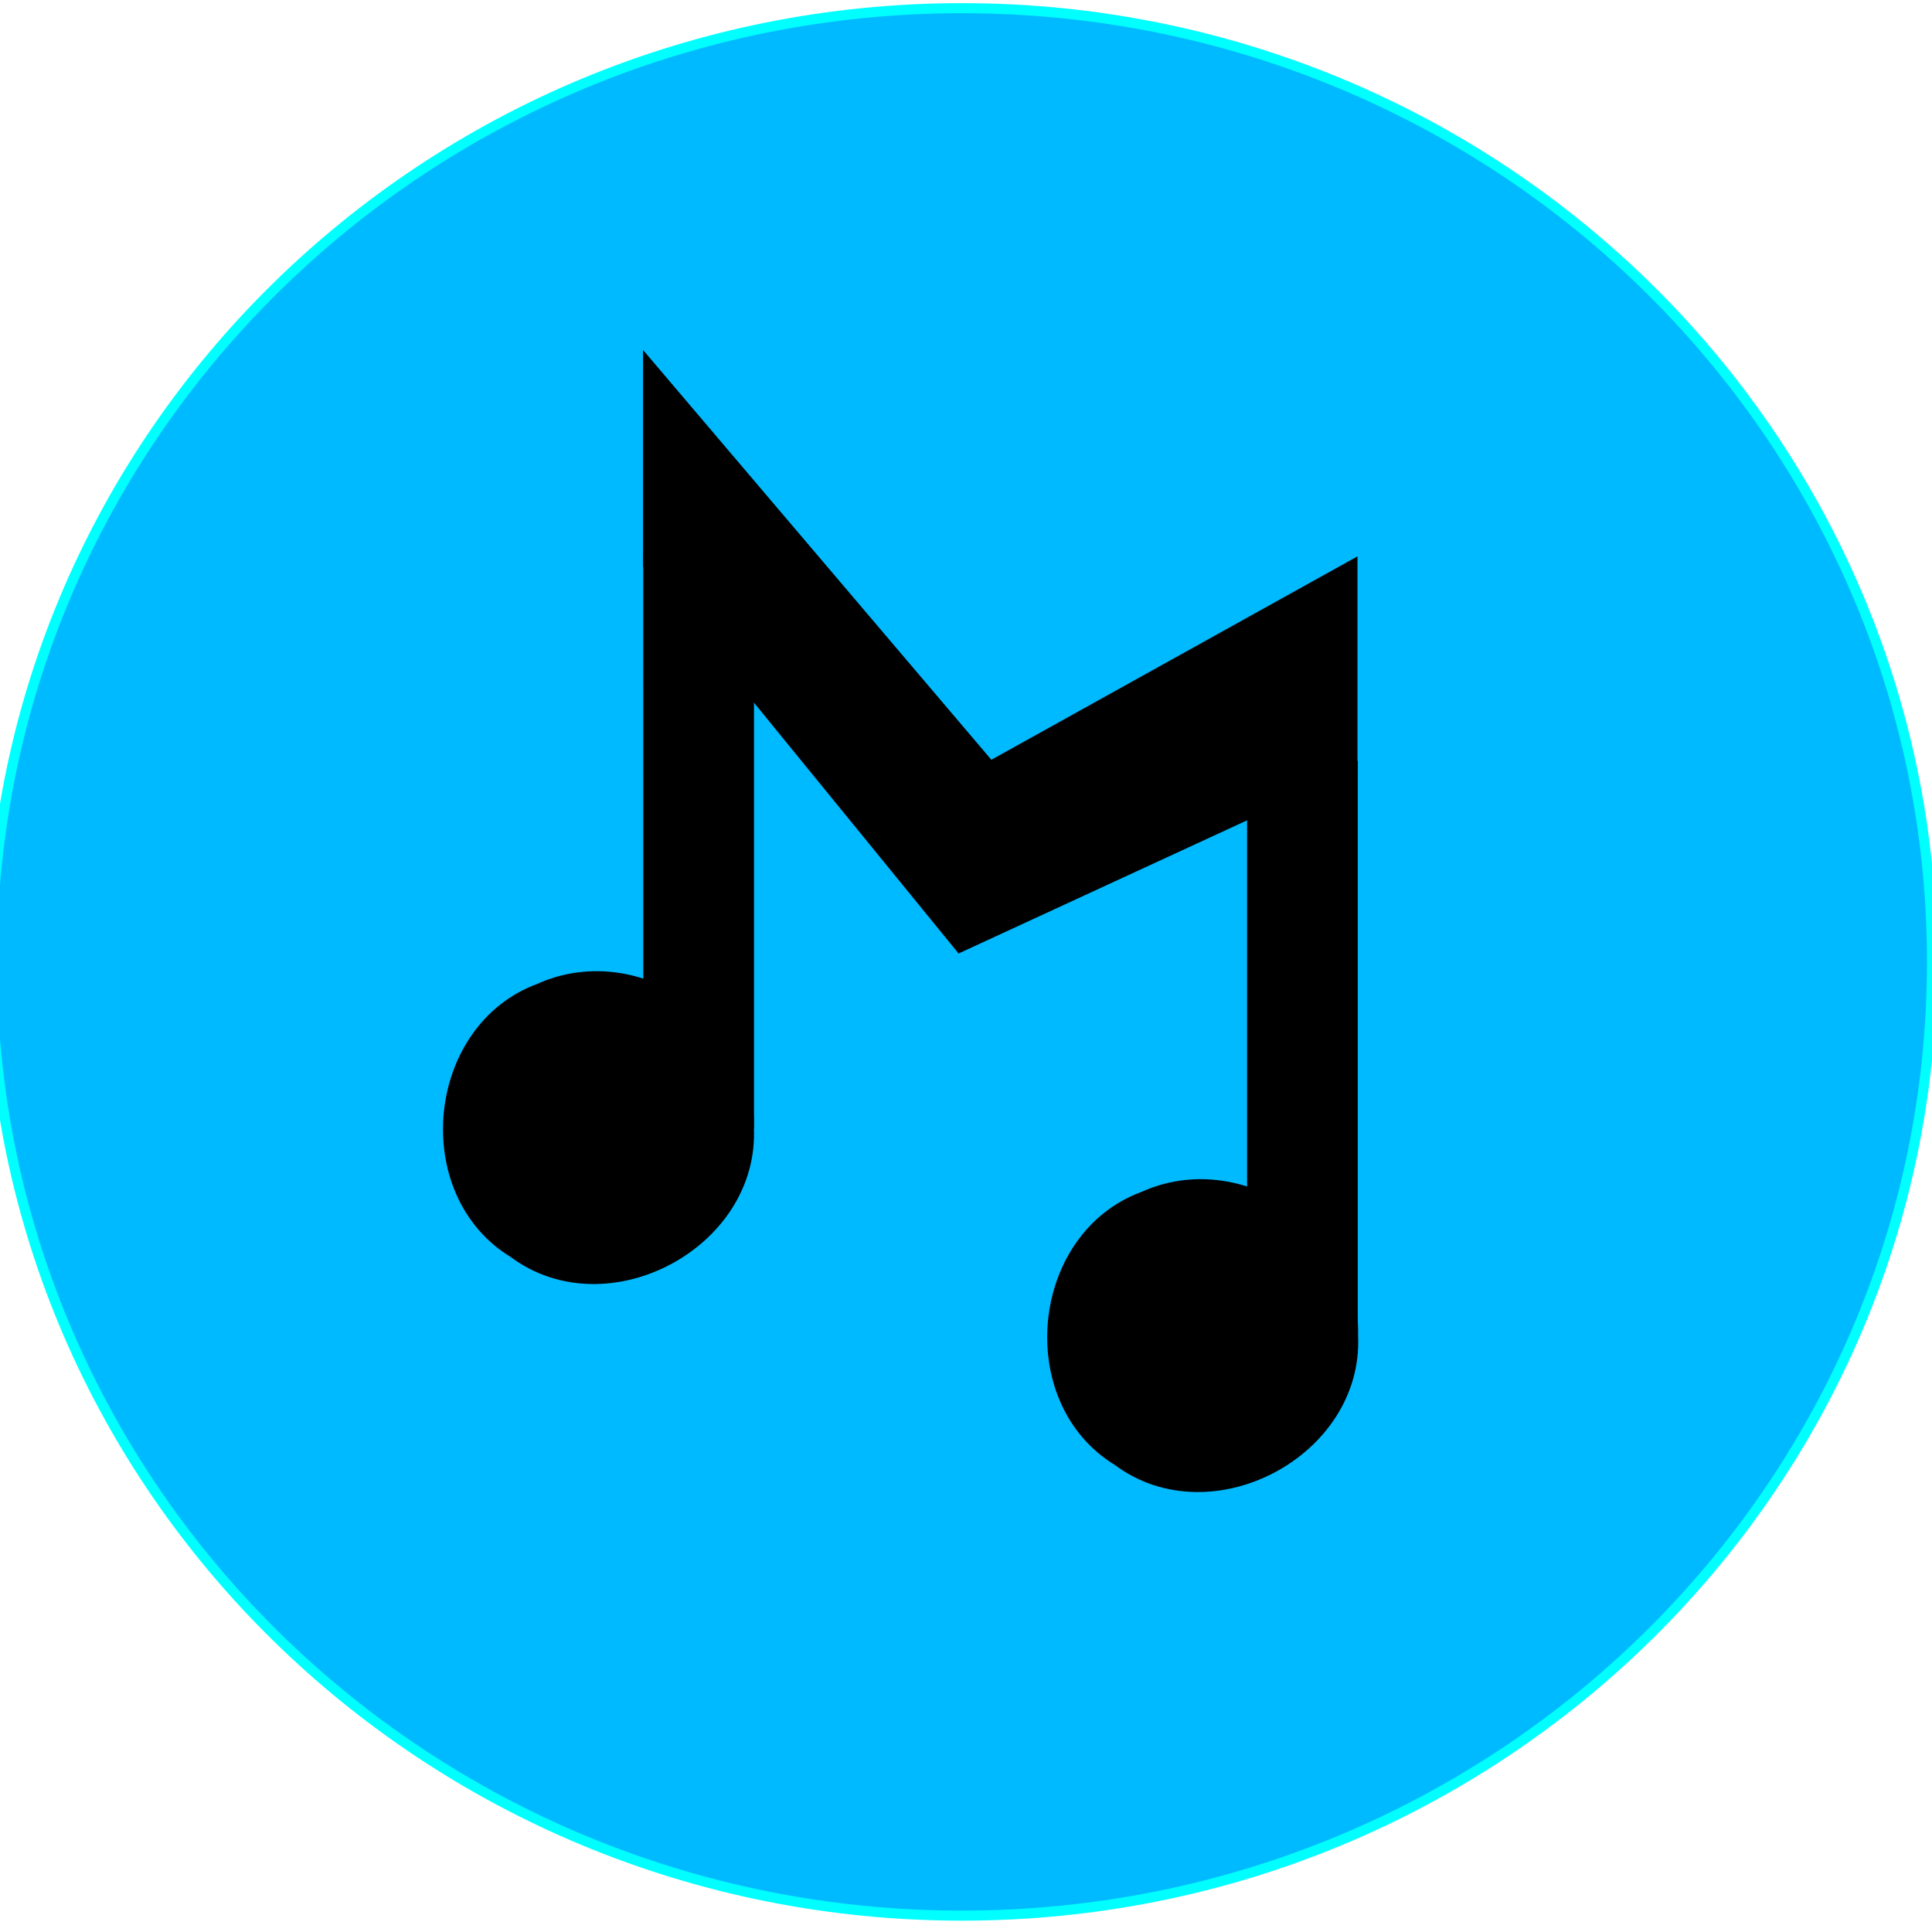
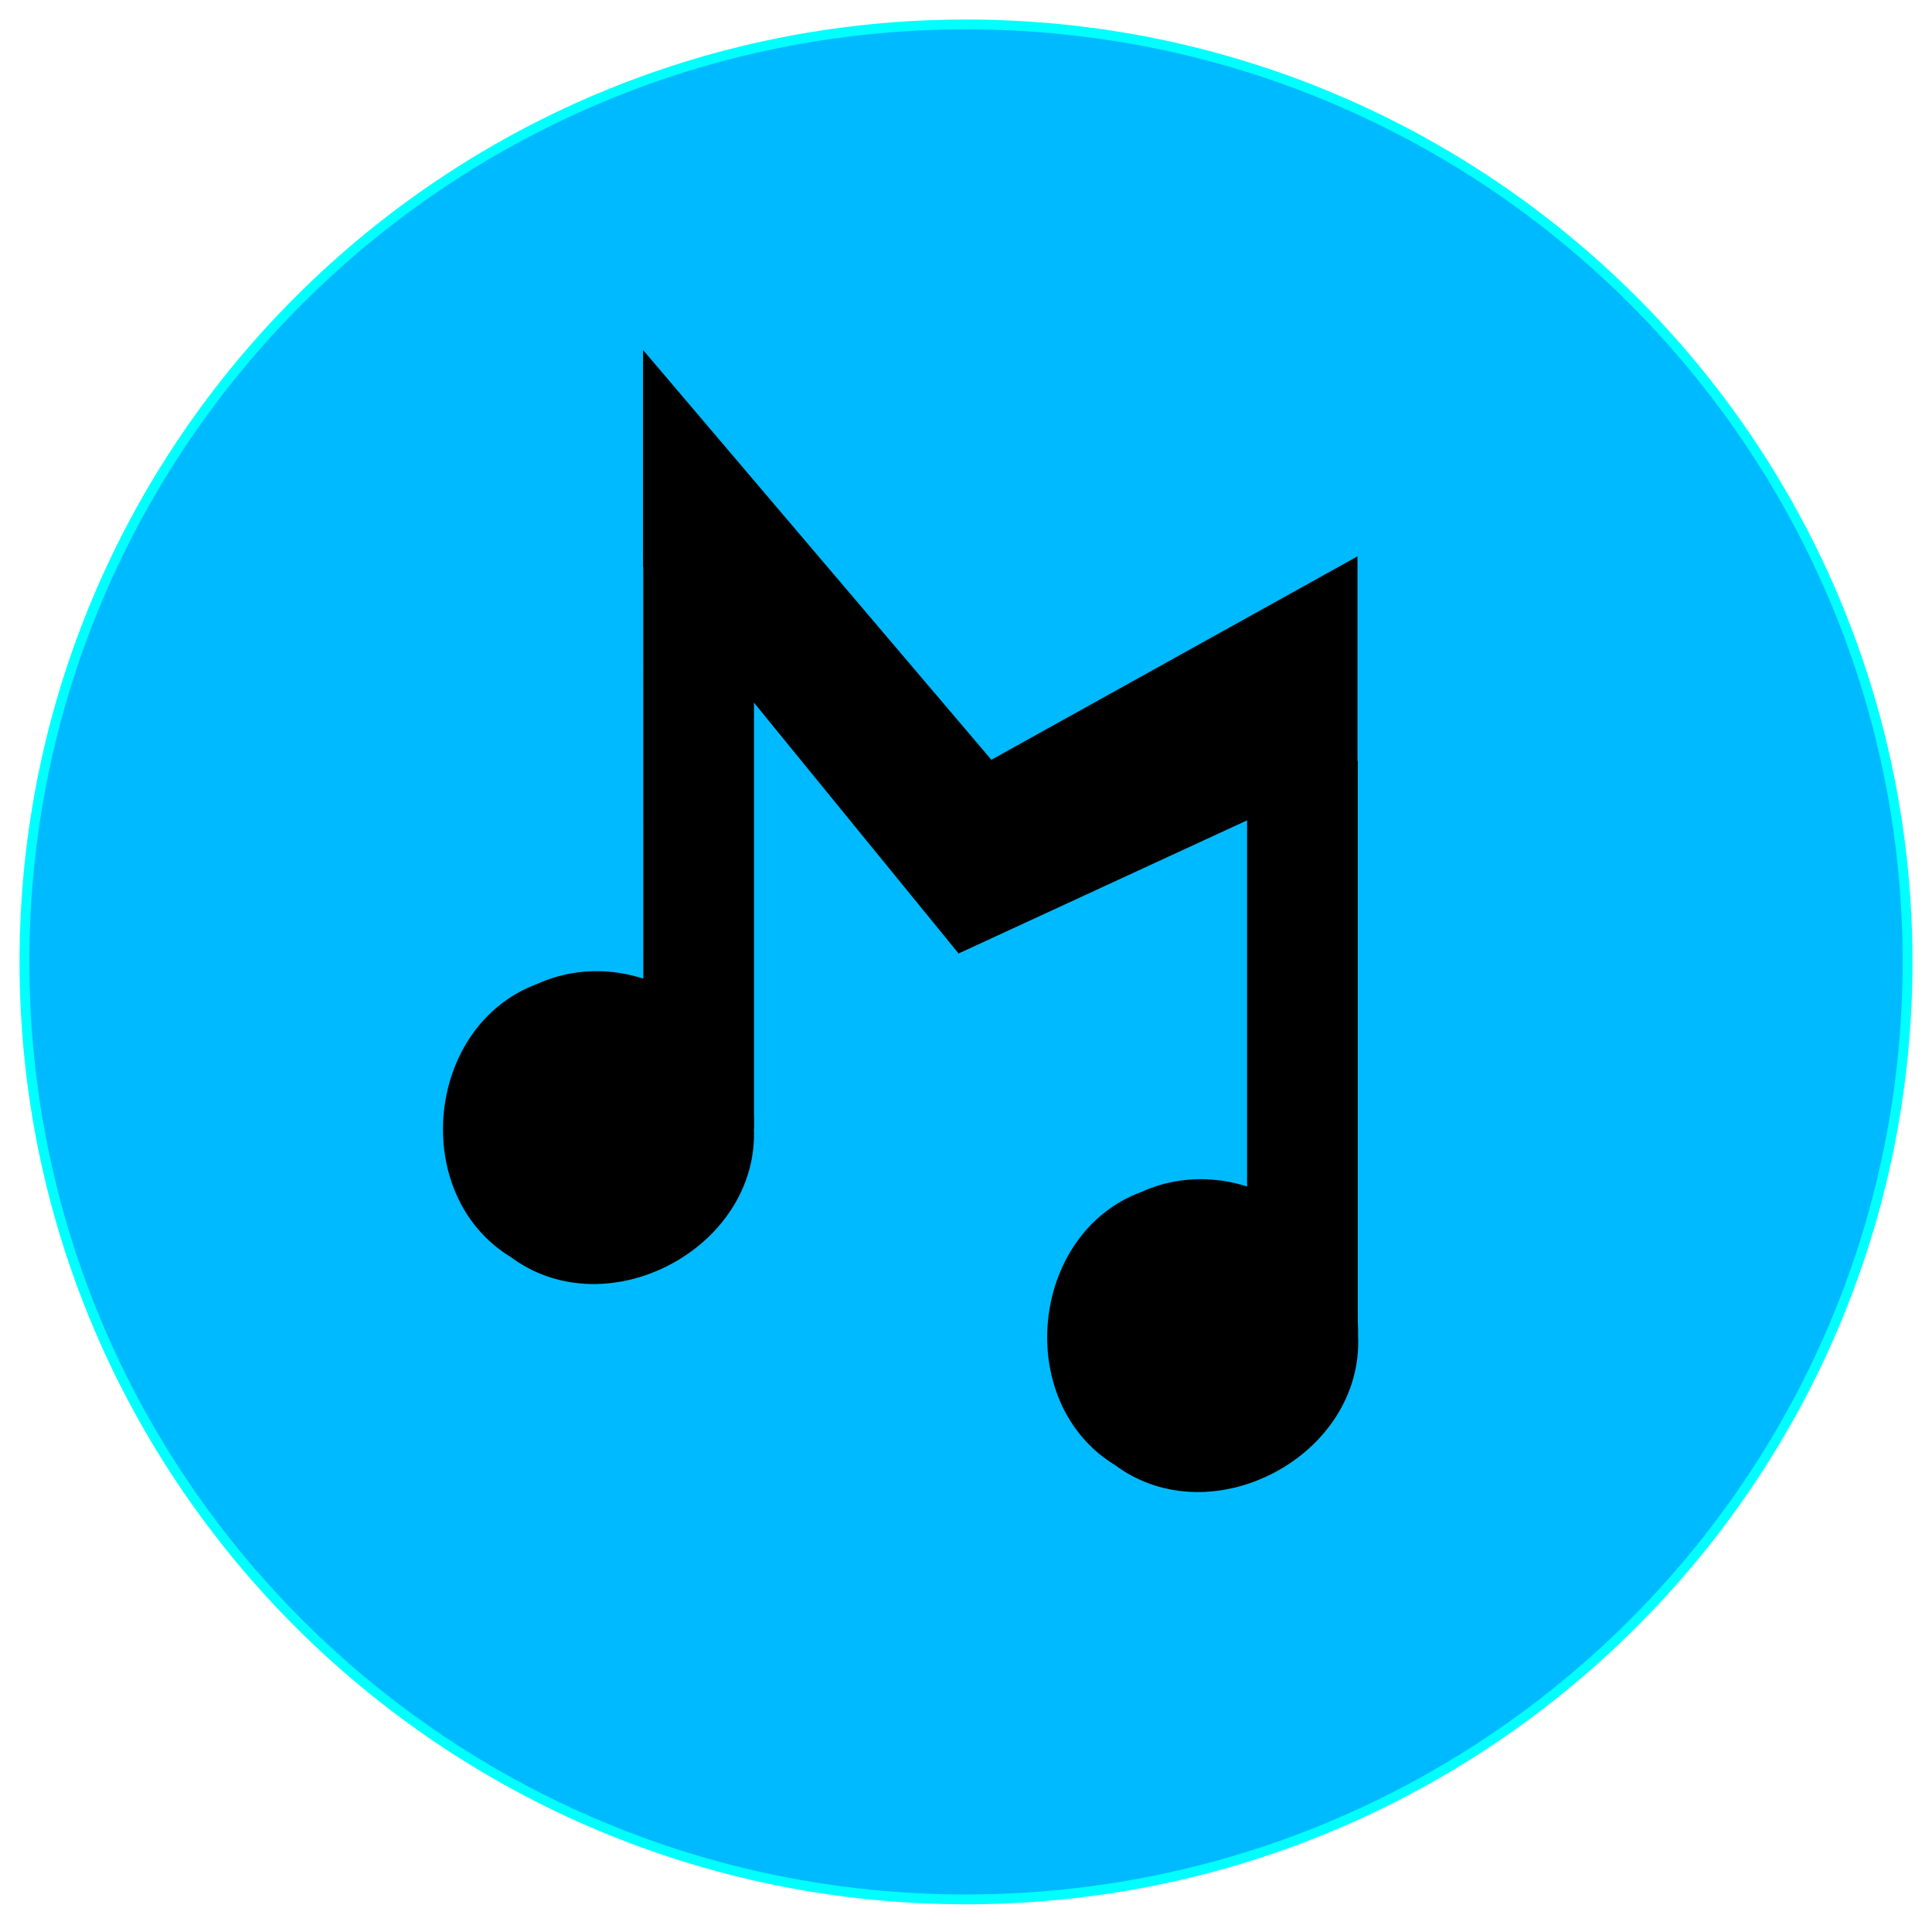
<svg xmlns="http://www.w3.org/2000/svg" xmlns:xlink="http://www.w3.org/1999/xlink" version="1.1" id="svg2" height="192" width="192">
  <defs id="defs4">
    <linearGradient id="linearGradient4169">
      <stop style="stop-color:#0000ff;stop-opacity:1;" offset="0" id="stop4171" />
      <stop style="stop-color:#0000ff;stop-opacity:0" offset="1" id="stop4173" />
    </linearGradient>
    <linearGradient id="linearGradient3377">
      <stop id="stop3379" offset="0" style="stop-color:#0000ff;stop-opacity:1;" />
      <stop id="stop3381" offset="1" style="stop-color:#0000ff;stop-opacity:0;" />
    </linearGradient>
    <linearGradient gradientUnits="userSpaceOnUse" y2="196.487" x2="-4.5" y1="36.487" x1="155.5" id="linearGradient3383" xlink:href="#linearGradient3377" gradientTransform="translate(1.38503,-0.6507851)" />
    <radialGradient xlink:href="#linearGradient4169" id="radialGradient5803" cx="95.745" cy="96.488" fx="95.745" fy="96.488" r="96.754" gradientTransform="matrix(1.306391,0.0196088,-0.01821708,1.213671,-350.5607,-56.66359)" gradientUnits="userSpaceOnUse" />
  </defs>
  <g style="display:none" id="layer3">
    <circle r="100" cy="96.487" cx="95.5" id="path3386" style="fill:#ff0000;fill-rule:evenodd;stroke:#000000;stroke-width:1px;stroke-linecap:butt;stroke-linejoin:miter;stroke-opacity:1" />
  </g>
-   <ellipse ry="94.78" rx="96.407" cy="95.593" cx="95.593" id="path3734" style="fill:#00baff;stroke:#00ffff" />
+   <ellipse ry="93.164" rx="93.571" cy="95.593" cx="96" id="path3734" style="fill:#00baff;stroke:#00ffff;stroke-width:0.977" />
  <g transform="translate(-5.694915,-1.627119)" id="g3732">
    <path style="fill:#000000;stroke:#000000" d="m 140.158,134.363 c 0.566,11.544 -14.13,19.36 -23.387,12.438 -9.795,-5.945 -8.203,-22.306 2.548,-26.259 9.522,-4.326 21.121,3.353 20.839,13.821 z" id="path3021" />
    <path style="fill:#000000;stroke:#000000" d="m 80.113,113.692 c 0.566,11.544 -14.13,19.36 -23.387,12.438 -9.795,-5.945 -8.203,-22.306 2.548,-26.259 9.522,-4.326 21.121,3.353 20.839,13.821 z" id="path3023" />
    <path style="fill:#000000;stroke:#000000;stroke-width:0.954" d="m 70.1,57.768 10.05,10.295 v 45.272 h -10.046 z" id="rect3025" />
    <path style="fill:#000000;stroke:#000000;stroke-width:1.053" d="m 130.154,77.768 c 3.316,0 6.631,0 9.947,0 0,18.594 0,37.188 0,55.782 -3.316,0 -6.631,0 -9.947,0 0,-18.594 0,-37.188 0,-55.782 z" id="rect3027" />
    <path style="fill:#000000;stroke:#000000;stroke-width:1px;stroke-linecap:butt;stroke-linejoin:miter;stroke-opacity:1" d="m 70.1,37.768 34,40 36,-20 v 20 l -39,18 -31,-38 z" id="path3033" />
  </g>
  <g style="display:inline" id="layer1" />
</svg>
